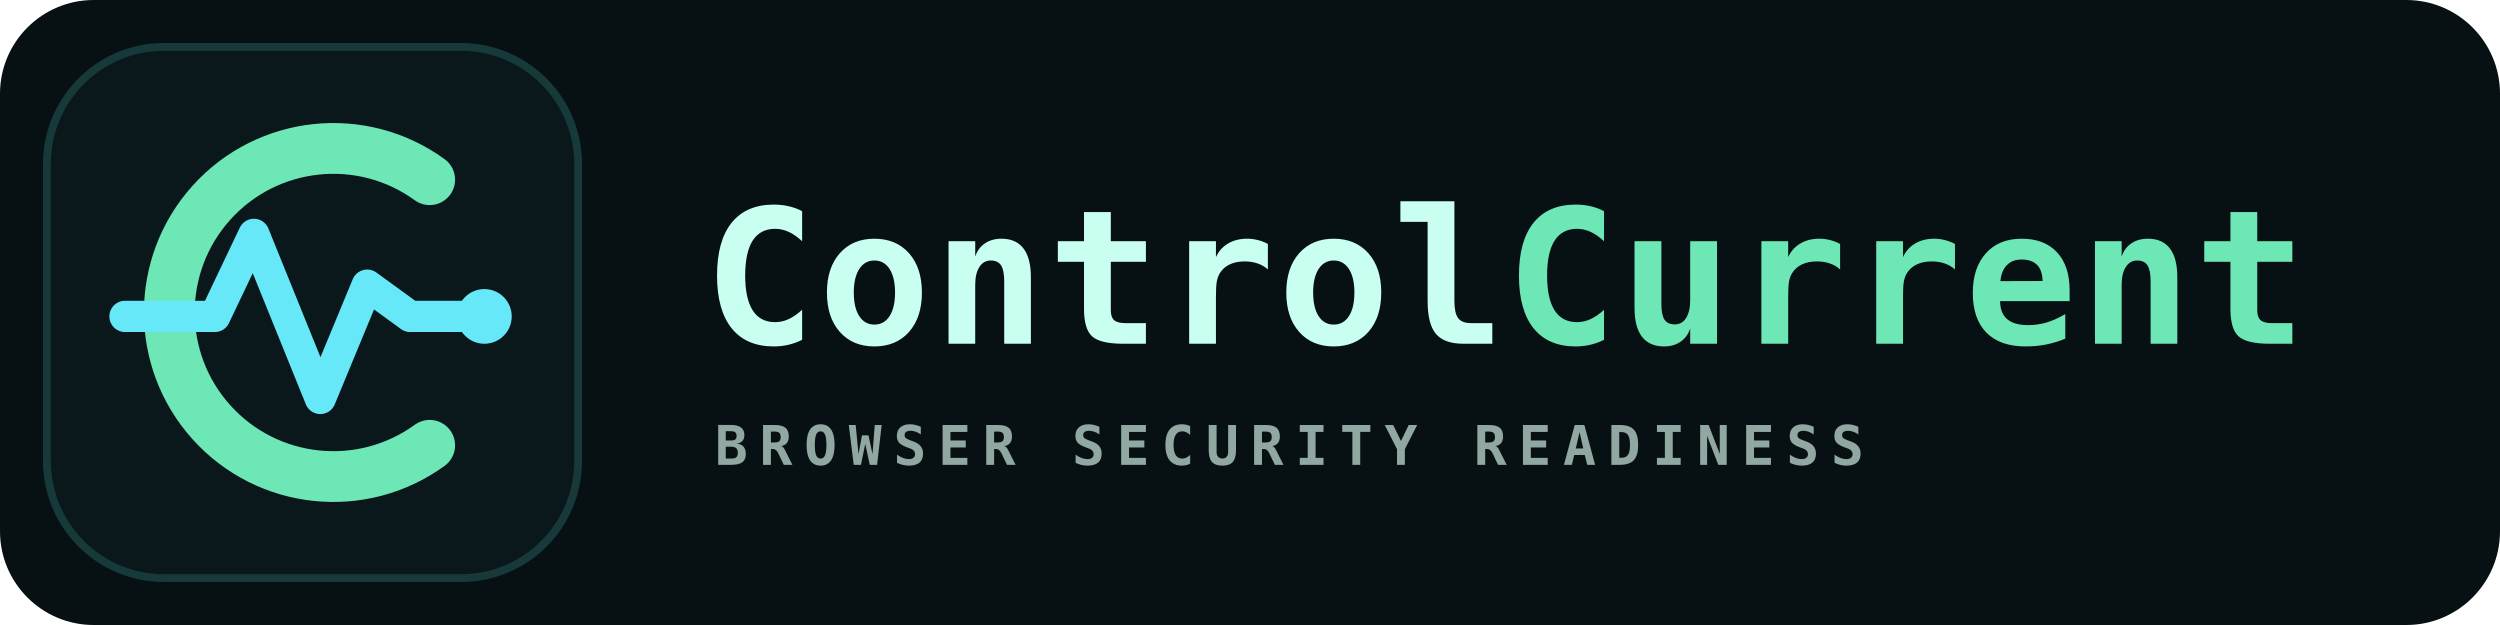
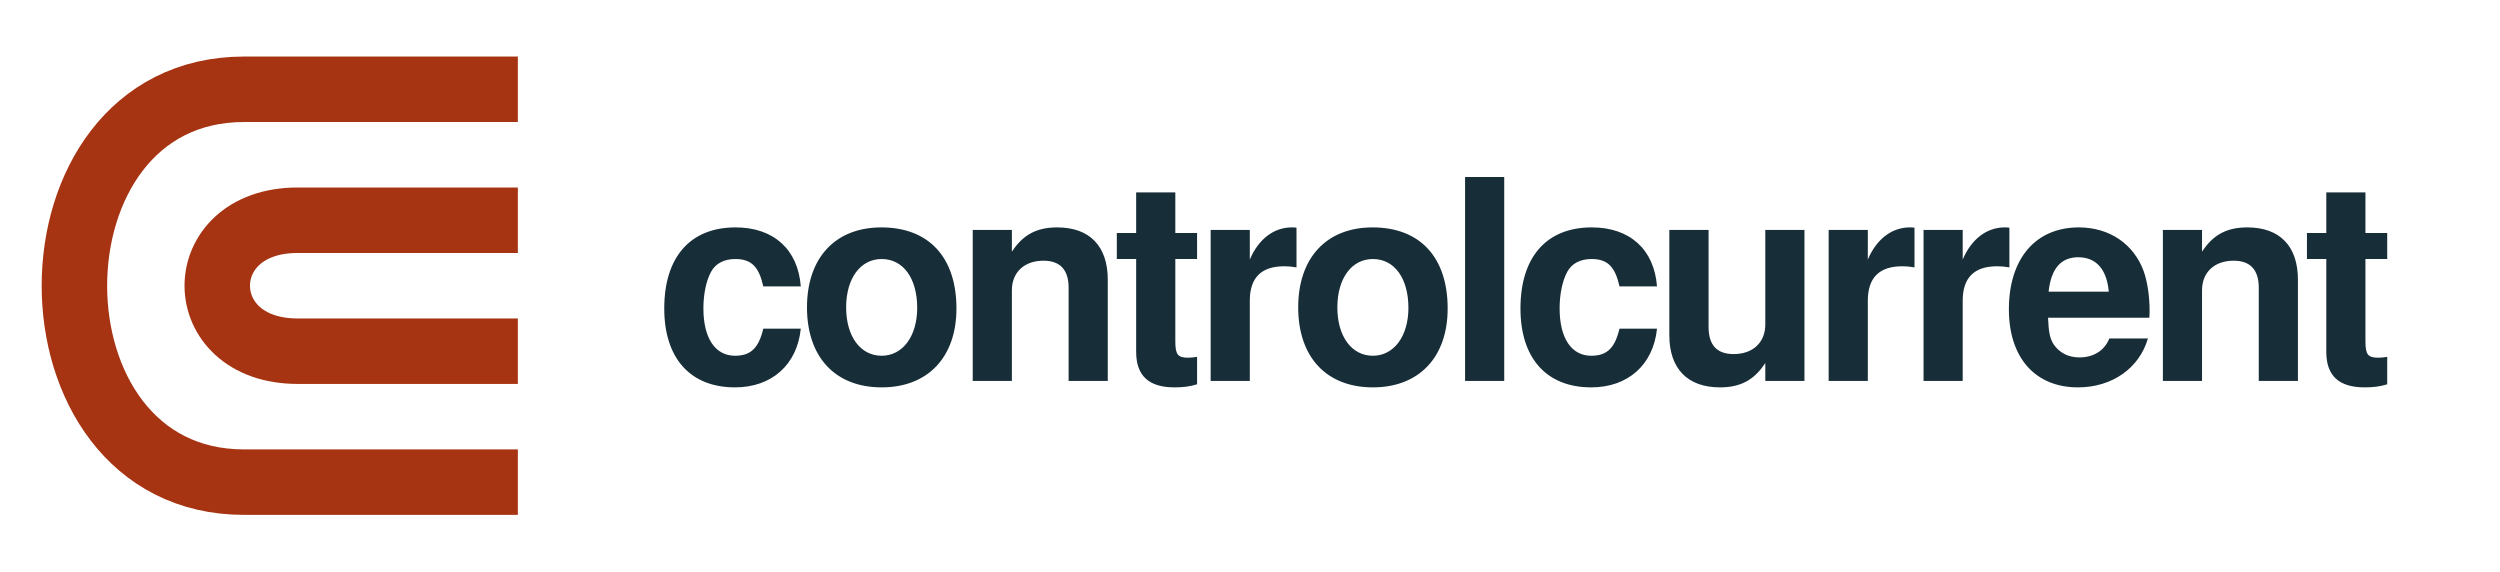
- <svg xmlns="http://www.w3.org/2000/svg" viewBox="0 0 640 160" role="img" aria-labelledby="title description">
-   <rect width="640" height="160" rx="24" fill="#071012" />
-   <rect width="136" height="136" x="12" y="12" rx="30" fill="#0b181b" stroke="#17393a" stroke-width="2" />
-   <path d="M110 46a42 42 0 1 0 0 68" fill="none" stroke="#6ee7b7" stroke-linecap="round" stroke-width="13" />
-   <path d="M32 81h23l10-21 17 42 12-29 11 8h19" fill="none" stroke="#67e8f9" stroke-linecap="round" stroke-linejoin="round" stroke-width="8" />
-   <circle cx="124" cy="81" r="7" fill="#67e8f9" />
-   <text x="180" y="88" fill="#c8fff0" font-family="ui-monospace, SFMono-Regular, Menlo, Consolas, monospace" font-size="48" font-weight="700" letter-spacing="0.5">Control<tspan fill="#6ee7b7">Current</tspan>
-   </text>
-   <text x="183" y="119" fill="#91a7a1" font-family="ui-monospace, SFMono-Regular, Menlo, Consolas, monospace" font-size="14" font-weight="600" letter-spacing="3">BROWSER SECURITY READINESS</text>
+ <svg xmlns="http://www.w3.org/2000/svg" viewBox="0 0 420 96" role="img" aria-labelledby="title desc">
+   <g transform="translate(5 0)" fill="none" stroke="#a63312" stroke-width="11">
+     <path d="M82 15H36C-2 15-2 81 36 81H82M82 37H45C27 37 27 59 45 59H82" />
+   </g>
+   <text x="110" y="64" fill="#172d38" font-family="Helvetica Neue,Helvetica,Arial,sans-serif" font-size="47" font-weight="700" letter-spacing="-2.2">controlcurrent</text>
</svg>
